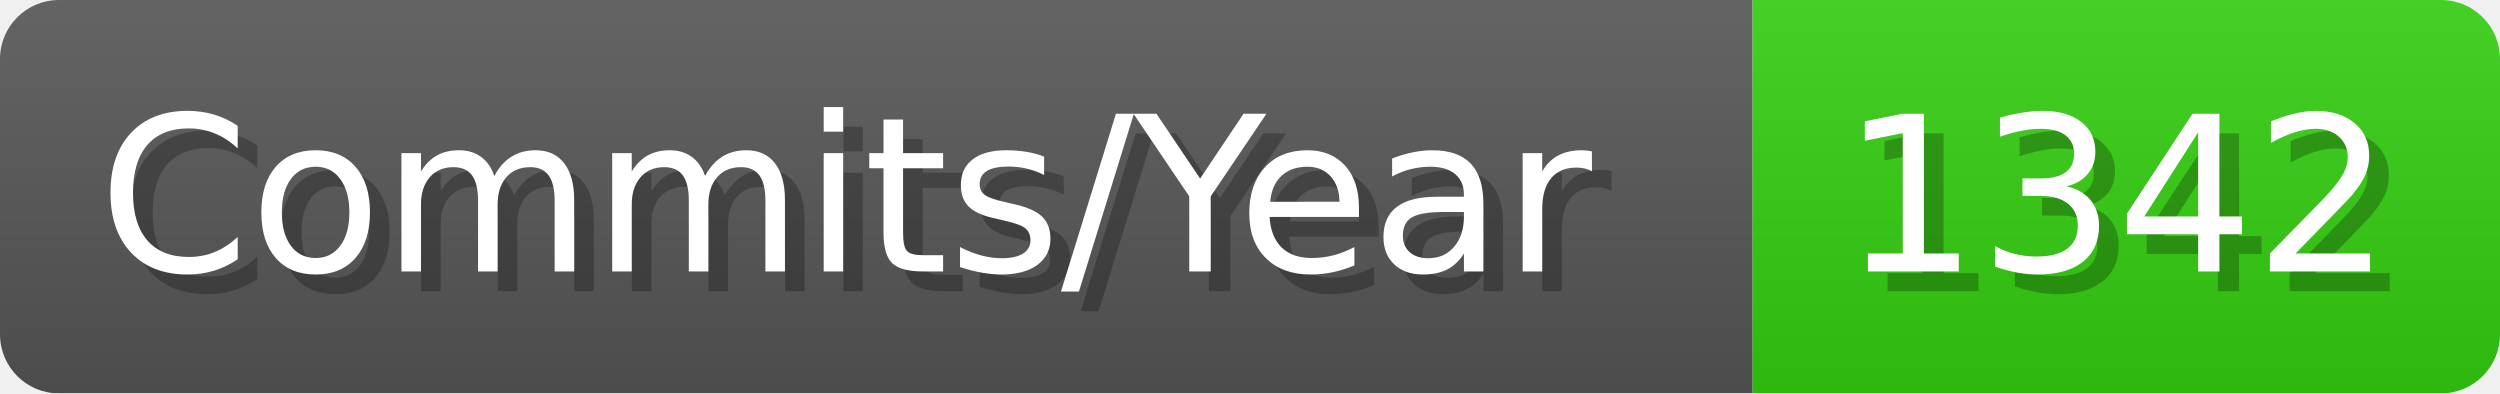
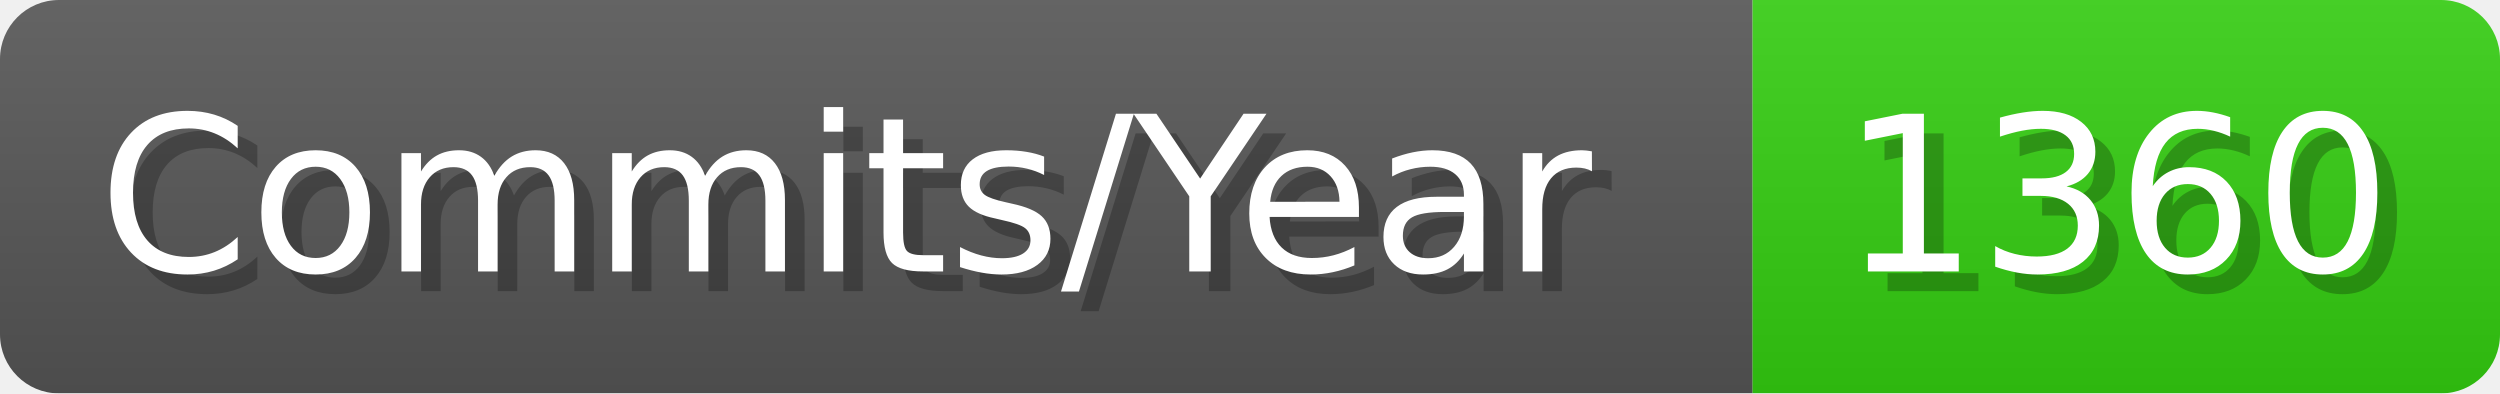
- <svg xmlns="http://www.w3.org/2000/svg" width="127.1" height="20" viewBox="0 0 1271 200" role="img" aria-label="Commits/Year: 1342">
+ <svg xmlns="http://www.w3.org/2000/svg" width="127.1" height="20" viewBox="0 0 1271 200" role="img" aria-label="Commits/Year: 1360">
  <linearGradient id="aUPdi" x2="0" y2="100%">
    <stop offset="0" stop-opacity=".1" stop-color="#EEE" />
    <stop offset="1" stop-opacity=".1" />
  </linearGradient>
  <mask id="WfAiQ">
    <rect width="1271" height="200" rx="30" fill="#FFF" />
  </mask>
  <g mask="url(#WfAiQ)">
    <rect width="891" height="200" fill="#555" />
    <rect width="380" height="200" fill="#3C1" x="891" />
    <rect width="1271" height="200" fill="url(#aUPdi)" />
  </g>
  <g aria-hidden="true" fill="#fff" text-anchor="start" font-family="Verdana,DejaVu Sans,sans-serif" font-size="110">
    <text x="60" y="148" textLength="791" fill="#000" opacity="0.25">Commits/Year</text>
    <text x="50" y="138" textLength="791">Commits/Year</text>
-     <text x="946" y="148" textLength="280" fill="#000" opacity="0.25">1342</text>
-     <text x="936" y="138" textLength="280">1342</text>
+     <text x="946" y="148" textLength="280" fill="#000" opacity="0.25">1360</text>
+     <text x="936" y="138" textLength="280">1360</text>
  </g>
</svg>
